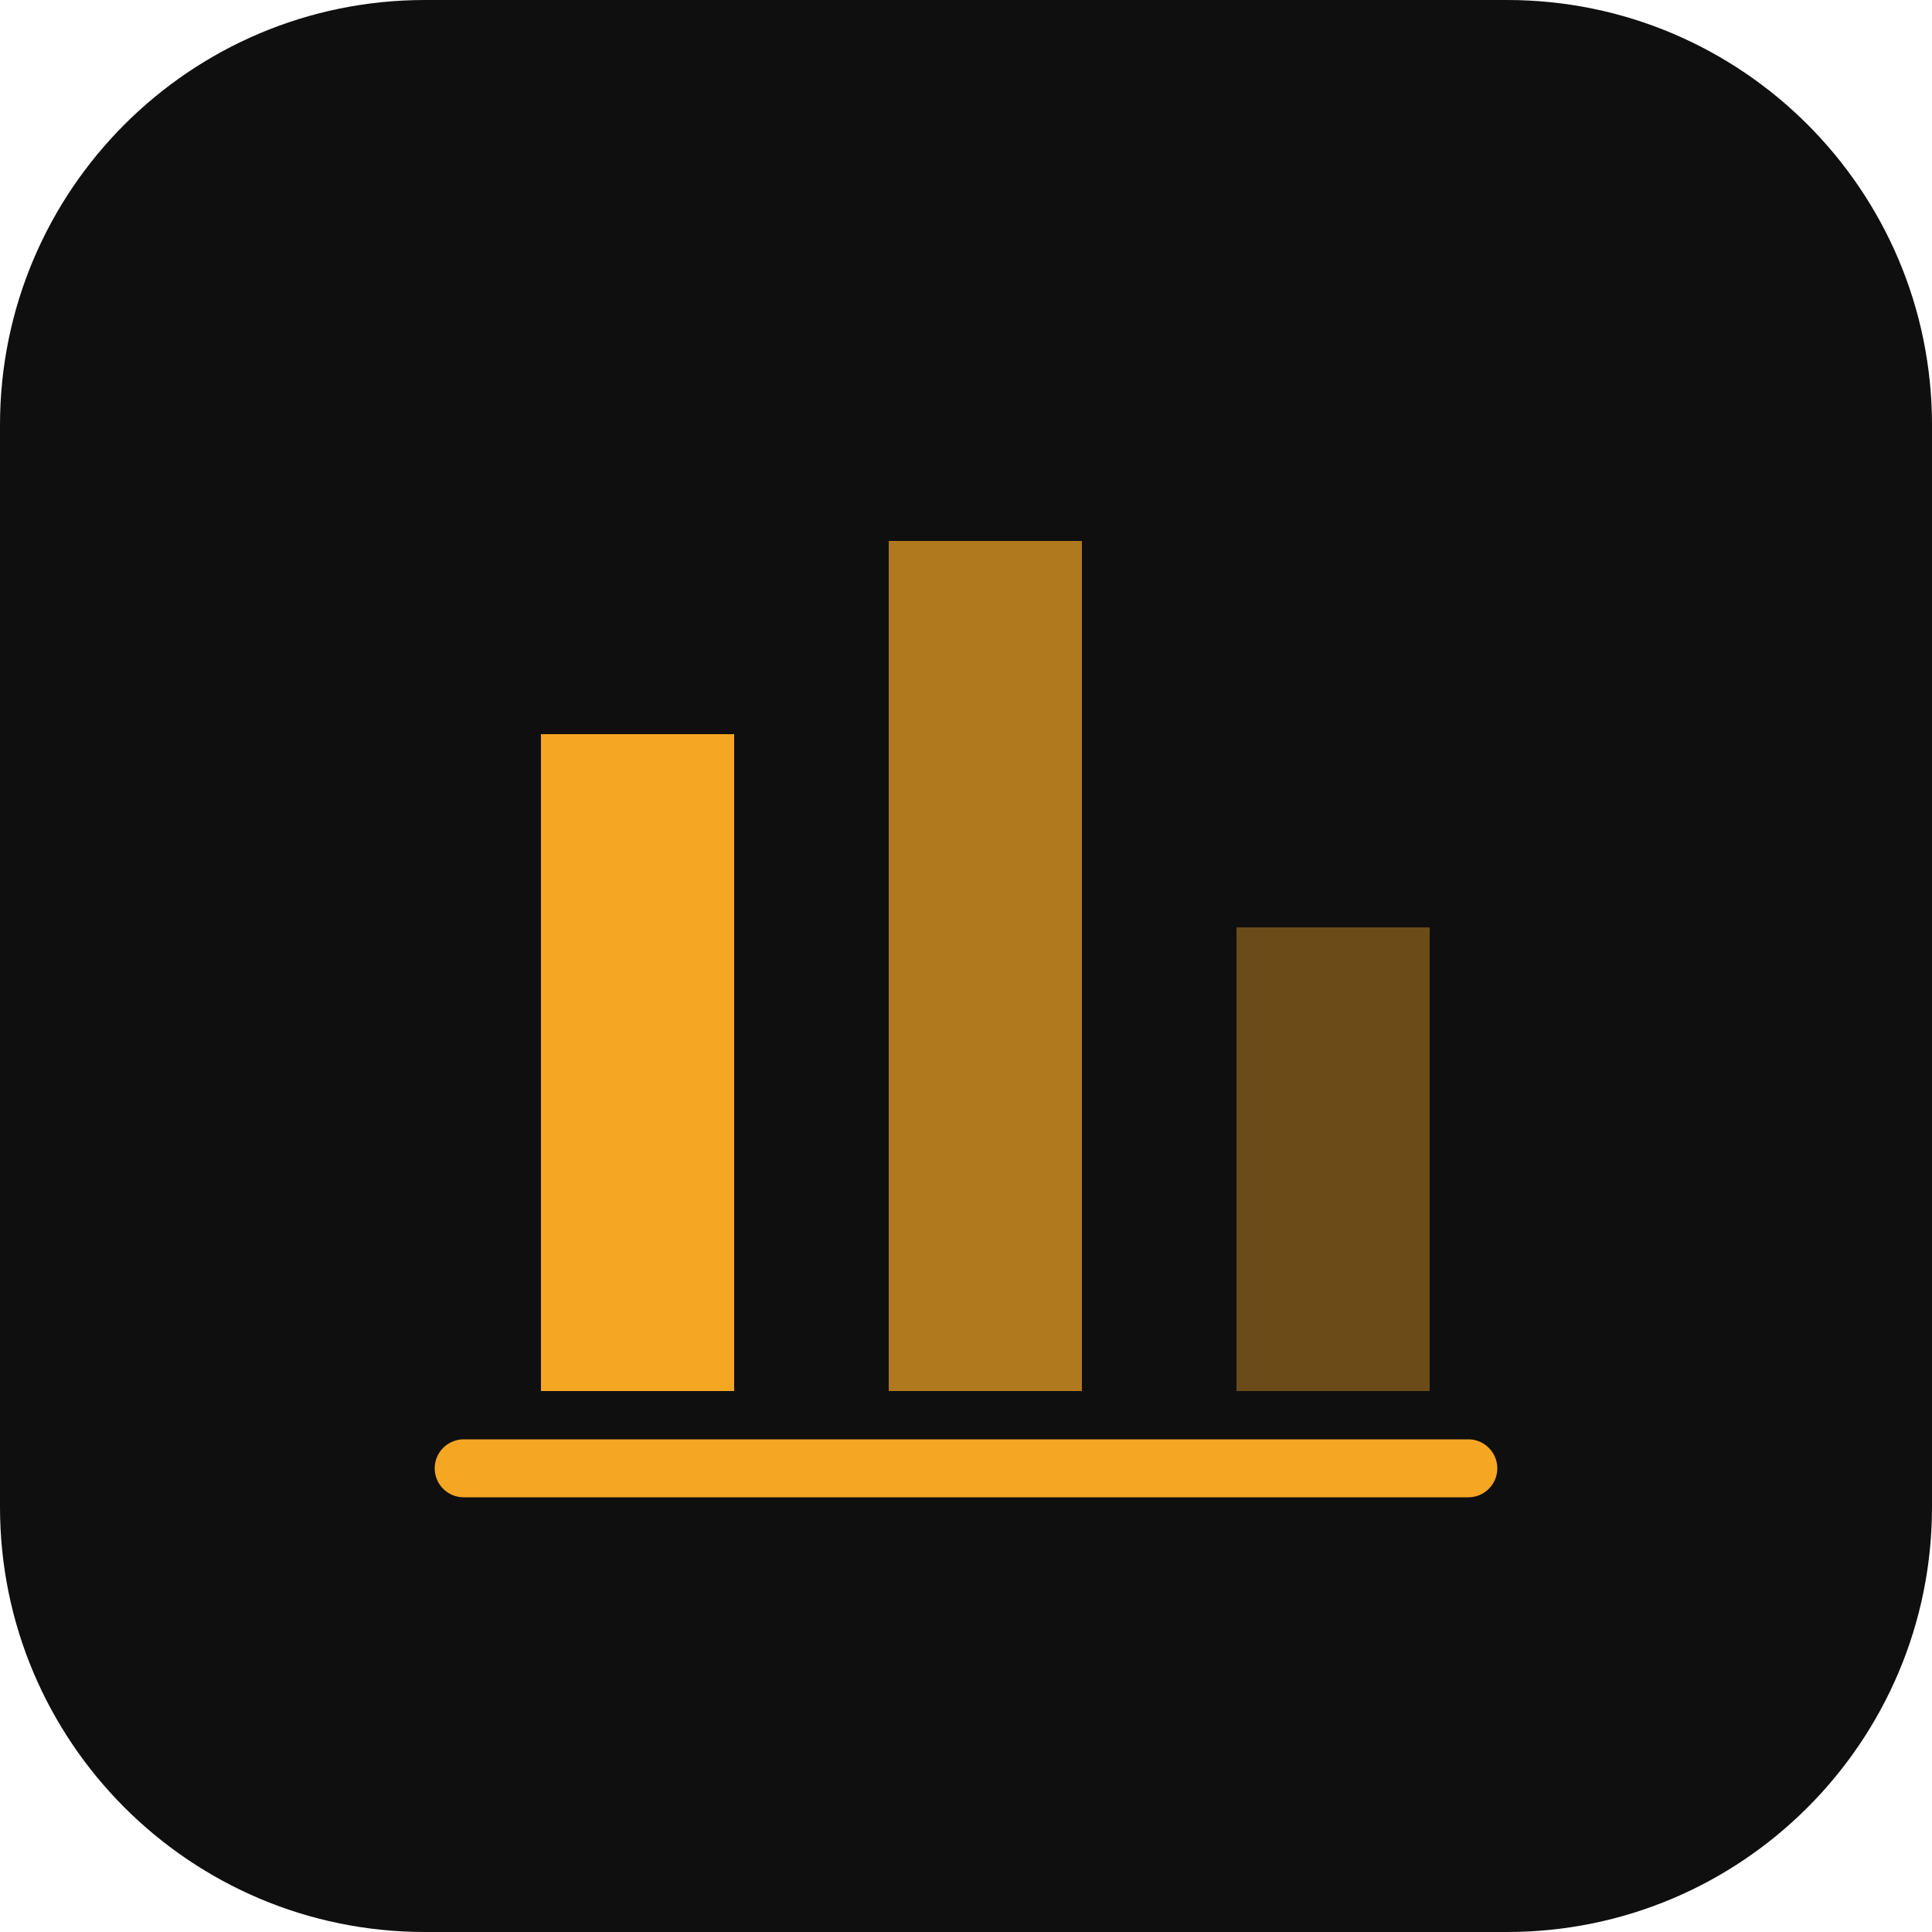
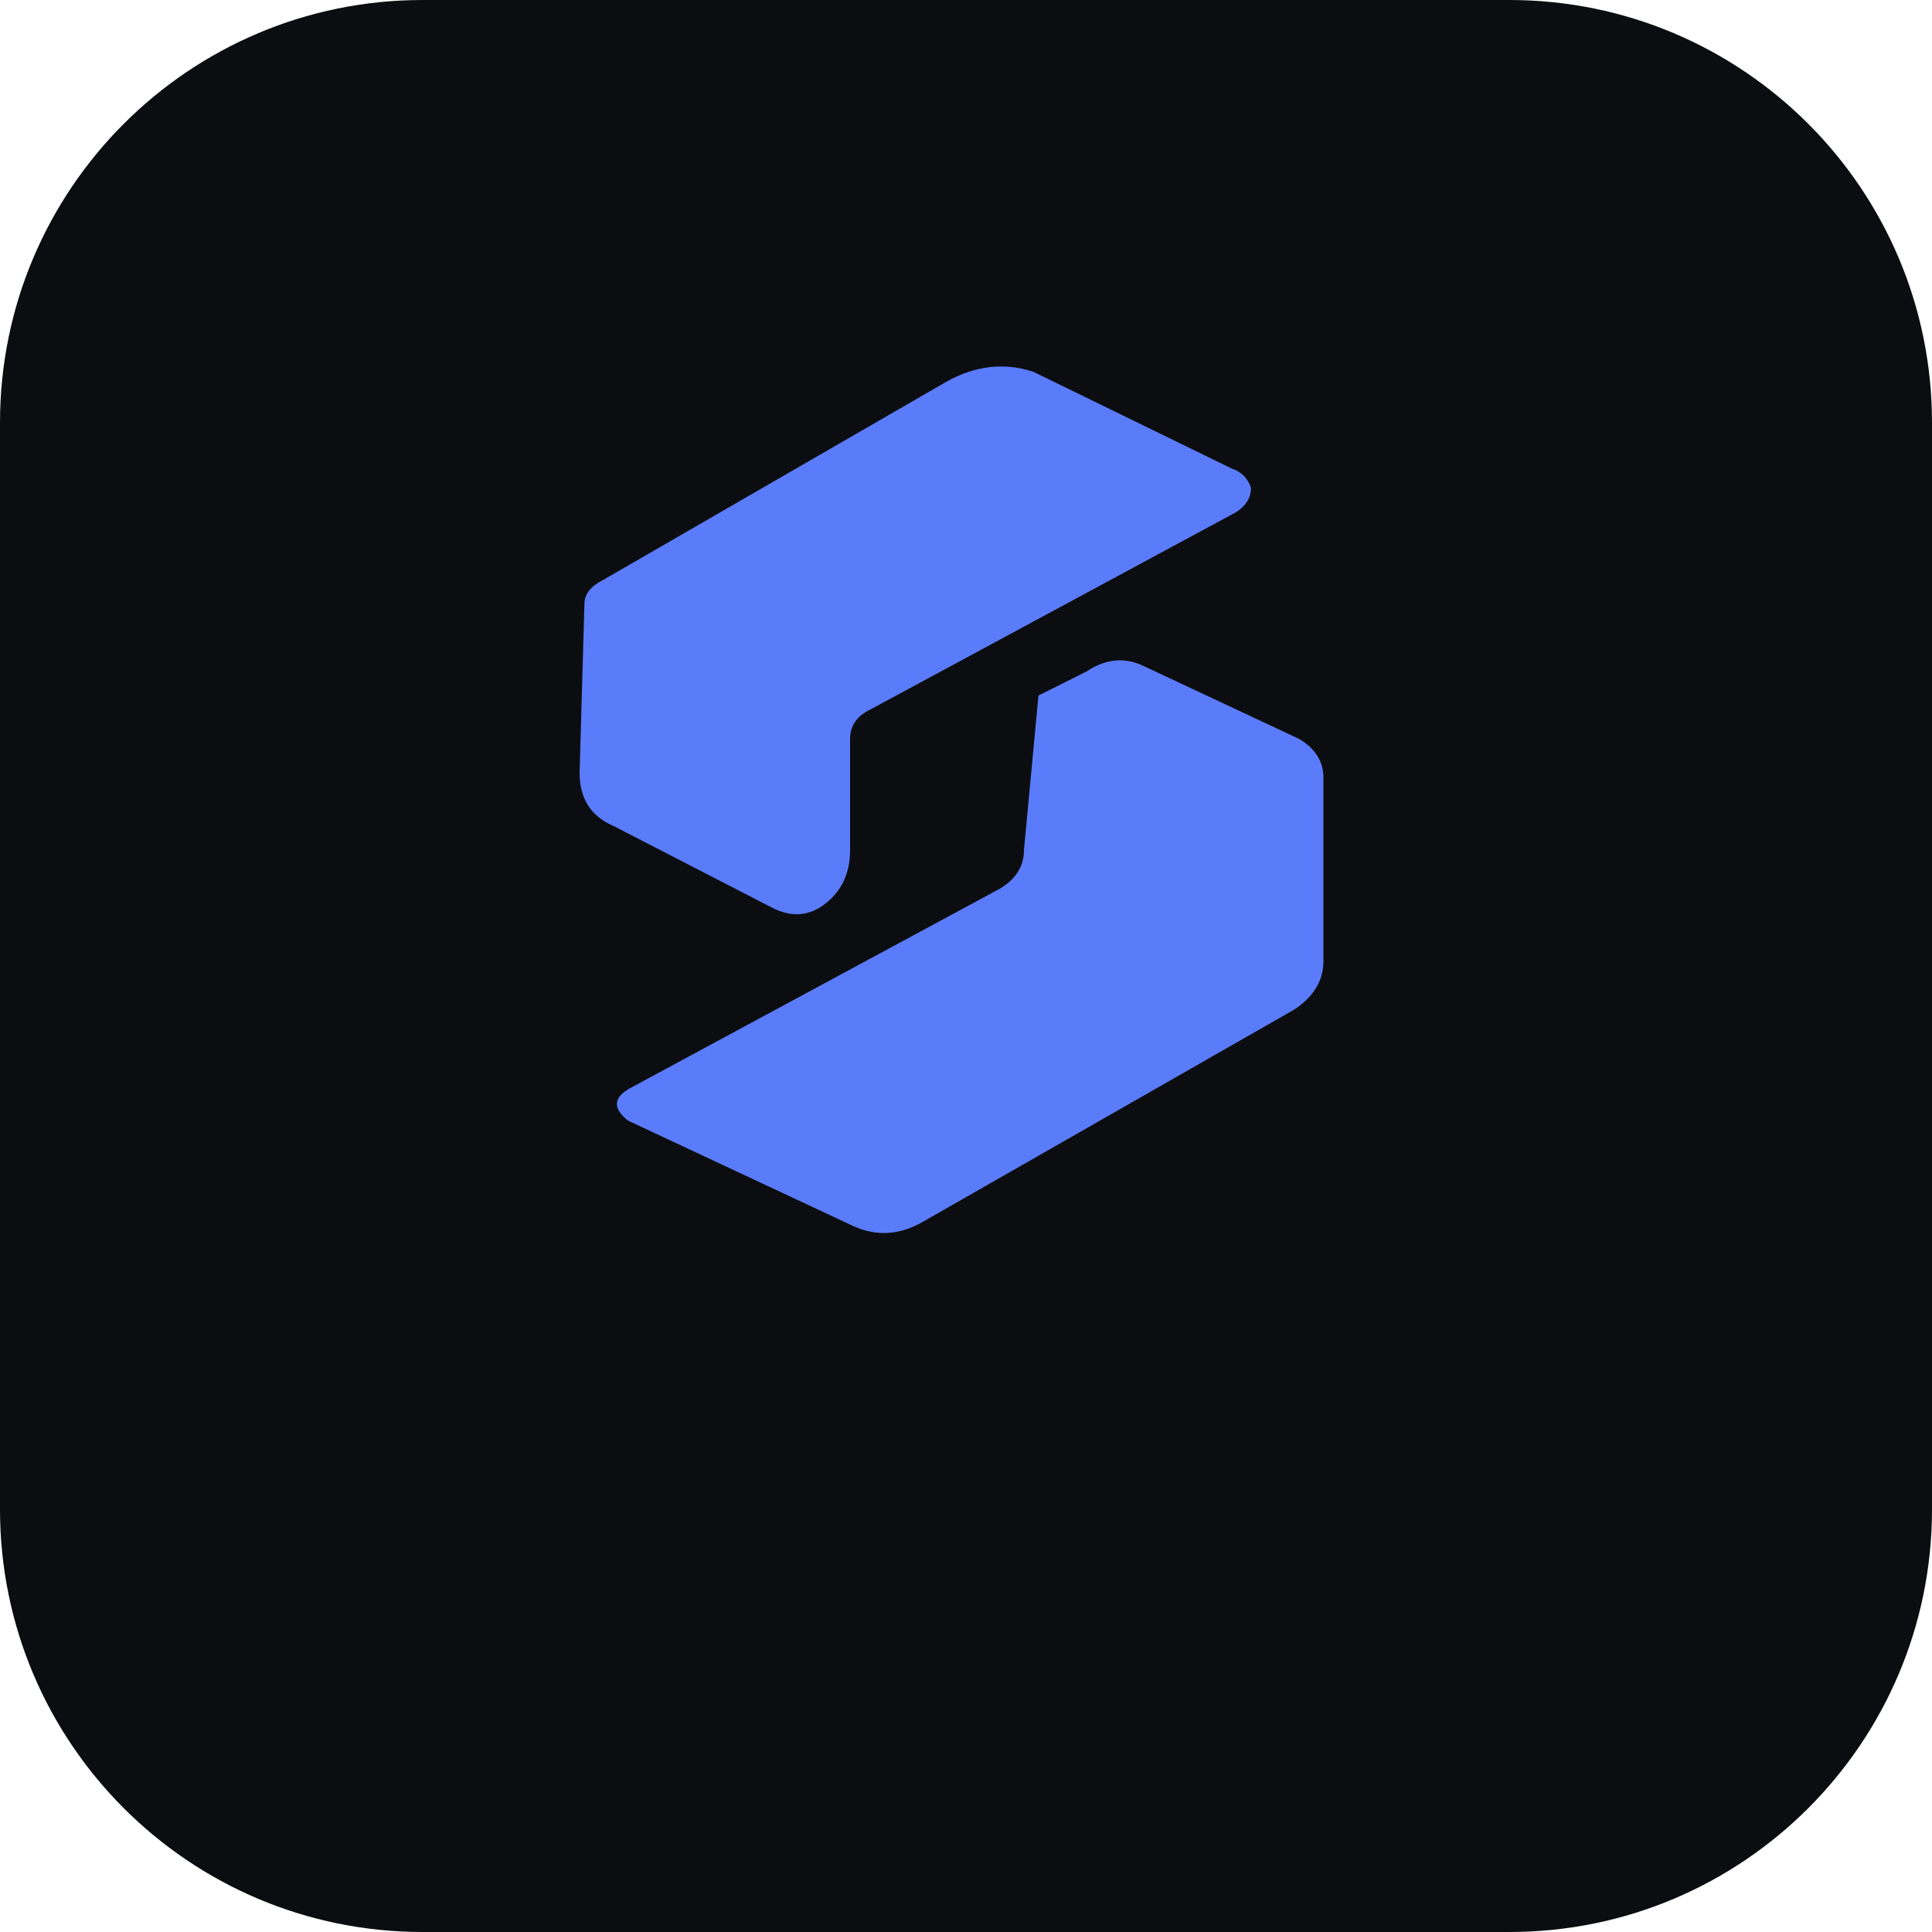
- <svg xmlns="http://www.w3.org/2000/svg" viewBox="0 0 100 100" fill="none">
-   <rect width="100" height="100" rx="22" fill="#0F0F0F" />
-   <path d="M28 72 L28 38 L38 38 L38 72 Z" fill="#F5A623" />
-   <path d="M46 72 L46 28 L56 28 L56 72 Z" fill="#F5A623" opacity="0.7" />
-   <path d="M64 72 L64 48 L74 48 L74 72 Z" fill="#F5A623" opacity="0.4" />
-   <path d="M24 76 H76" stroke="#F5A623" stroke-width="3" stroke-linecap="round" />
+ <svg xmlns="http://www.w3.org/2000/svg" viewBox="0 0 192 192" fill="none">
+   <rect width="192" height="192" rx="42" fill="#0B0D10" />
+   <g transform="translate(34.56 26.88) scale(0.48)">
+     <path d="M183 41 Q186 42 187 45 Q187 48 184 50 L108 91 Q104 93 104 97 L104 120 Q104 127 99 131 Q94 135 88 132 L55 115 Q48 112 48 104 L49 69 Q49 66 53 64 L124 23 Q133 18 142 21 Z" fill="#5B7CFA" />
+     <path d="M202 105 Q202 100 197 97 L165 82 Q159 79 153 83 L143 88 L140 120 Q140 125 135 128 L59 169 Q53 172 58 176 L105 198 Q112 201 119 197 L196 153 Q202 149 202 143 Z" fill="#5B7CFA" />
+   </g>
</svg>
